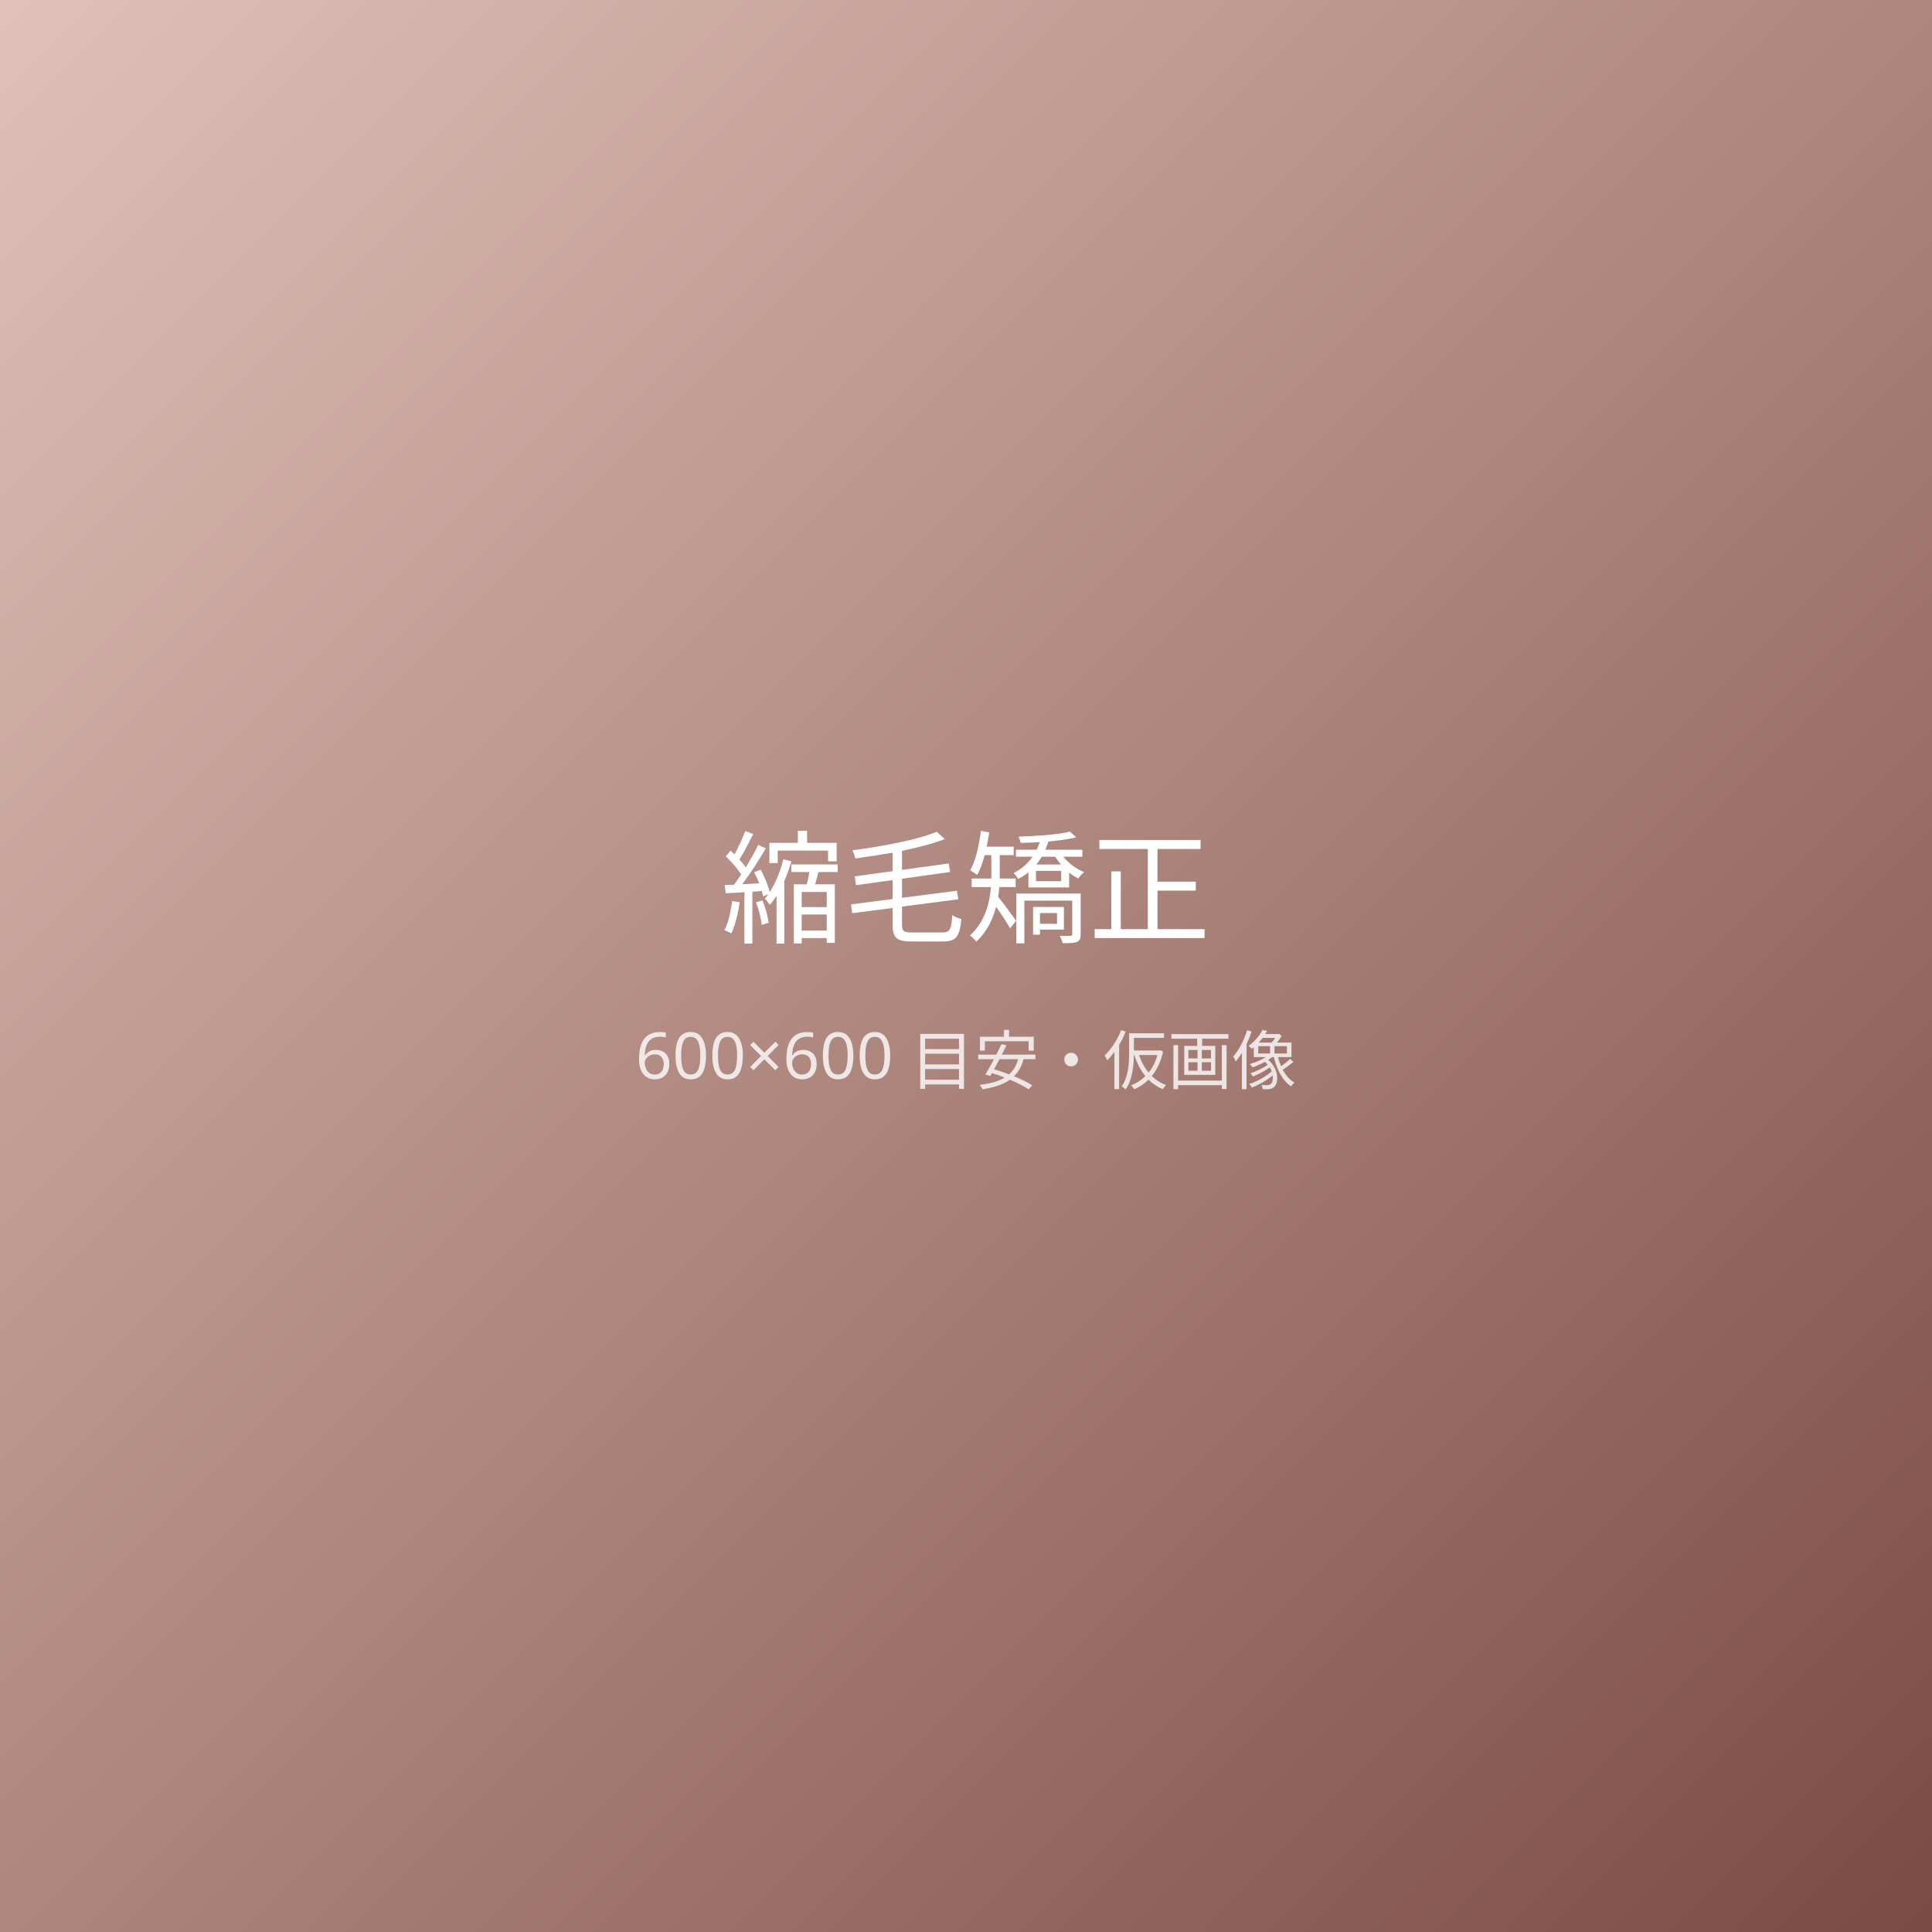
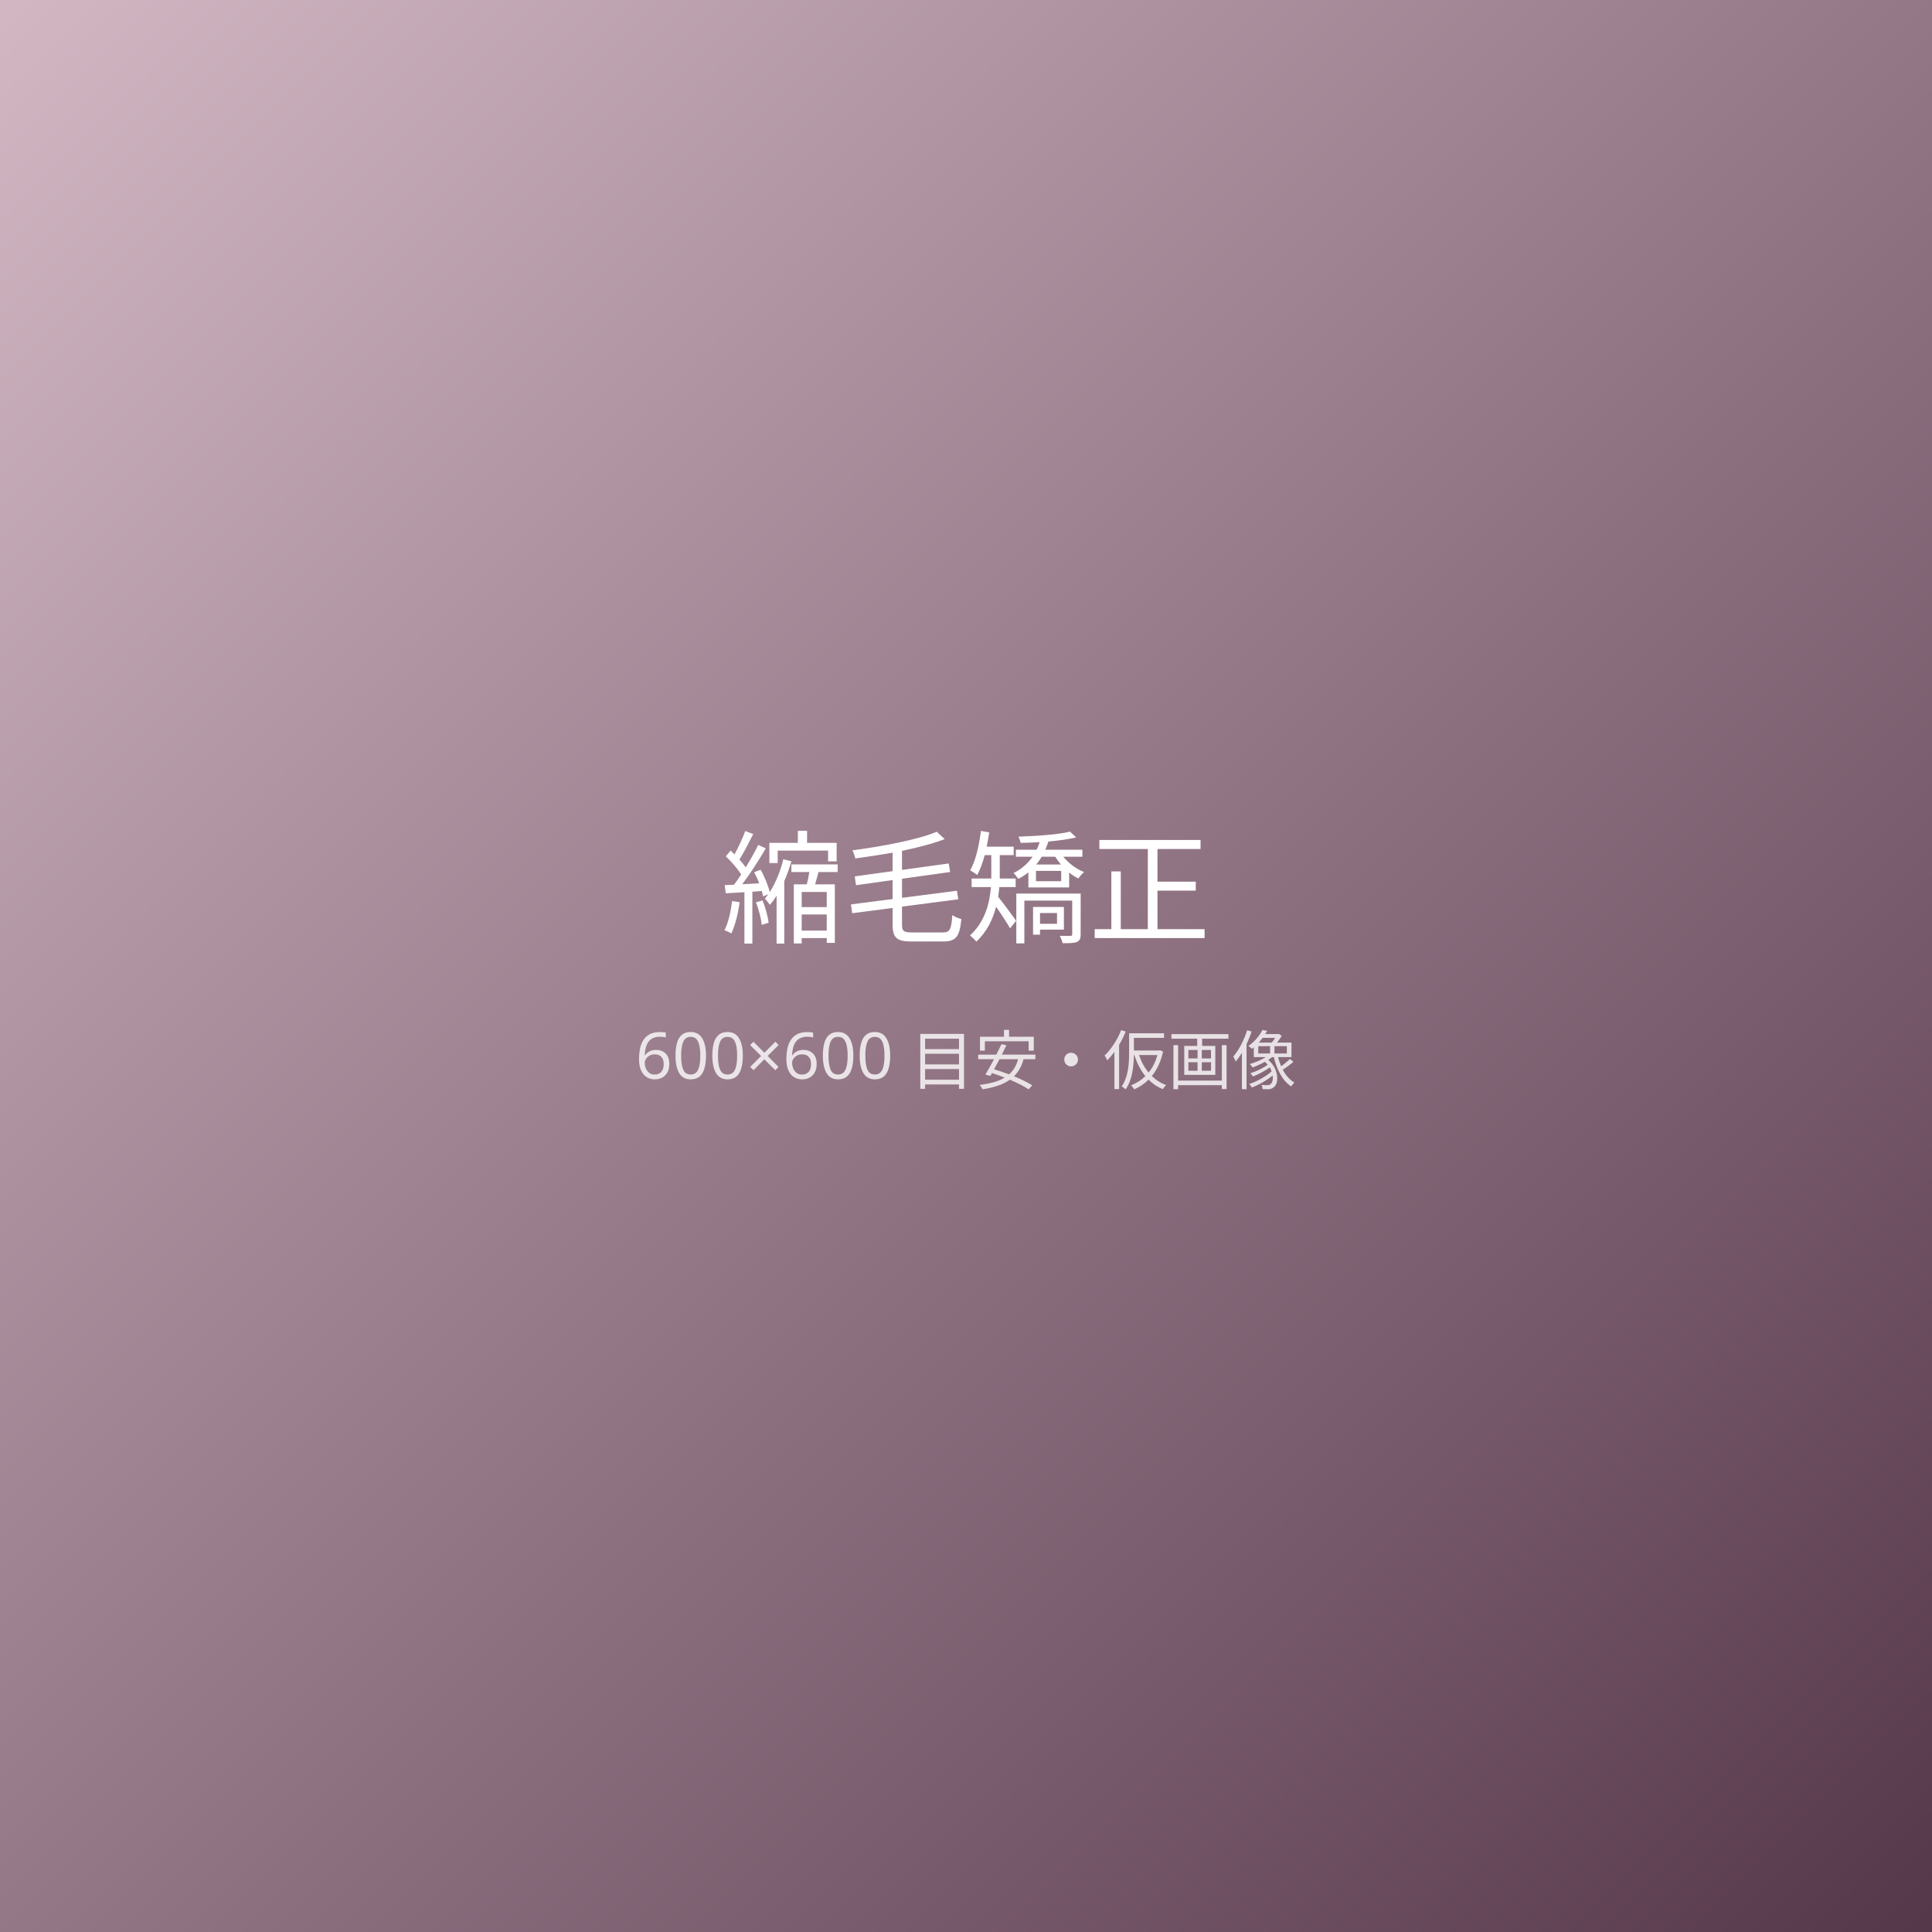
<svg xmlns="http://www.w3.org/2000/svg" viewBox="0 0 600 600">
  <defs>
    <linearGradient id="g" x1="0" y1="0" x2="1" y2="1">
-       <stop offset="0%" stop-color="#e0c2b8" />
-       <stop offset="100%" stop-color="#7a4a42" />
+       <stop offset="0%" stop-color="#d3b8c4" />
+       <stop offset="100%" stop-color="#55374a" />
    </linearGradient>
  </defs>
  <rect width="600" height="600" fill="url(#g)" />
  <text x="300" y="290" text-anchor="middle" font-family="sans-serif" font-size="38" fill="#fff">縮毛矯正</text>
  <text x="300" y="335" text-anchor="middle" font-family="sans-serif" font-size="20" fill="#fff" opacity="0.8">600×600 目安・仮画像</text>
</svg>
